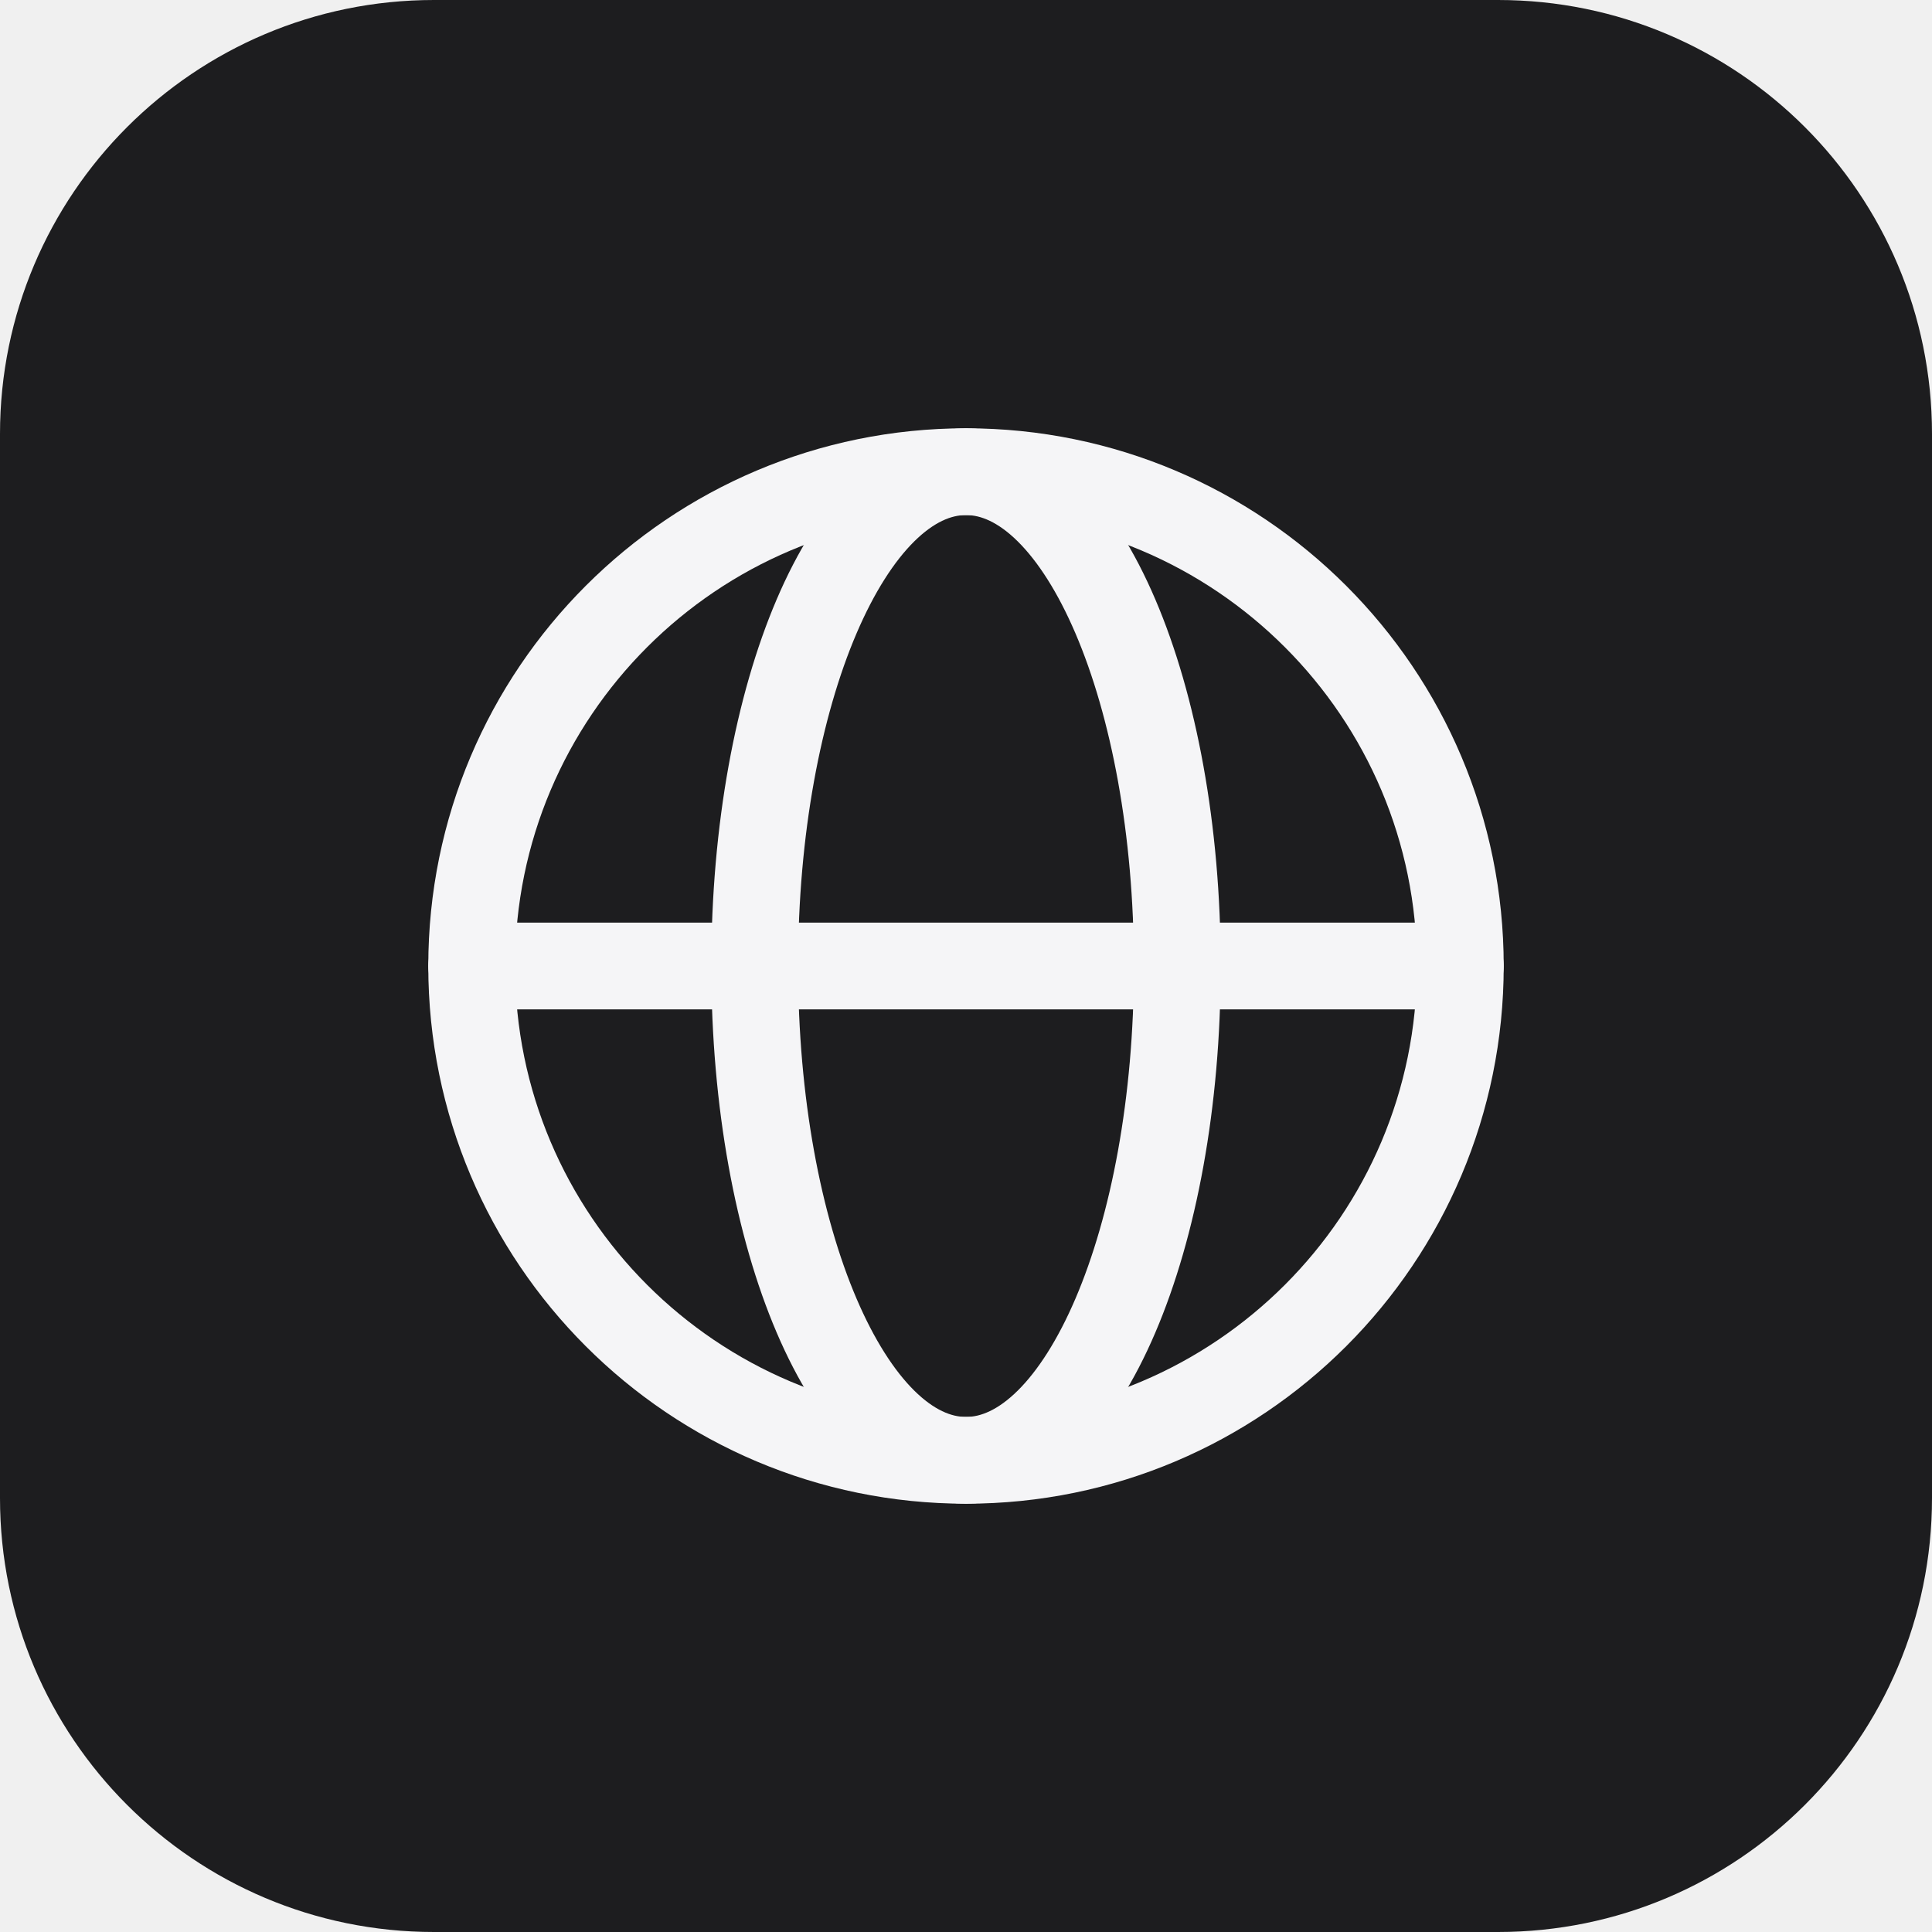
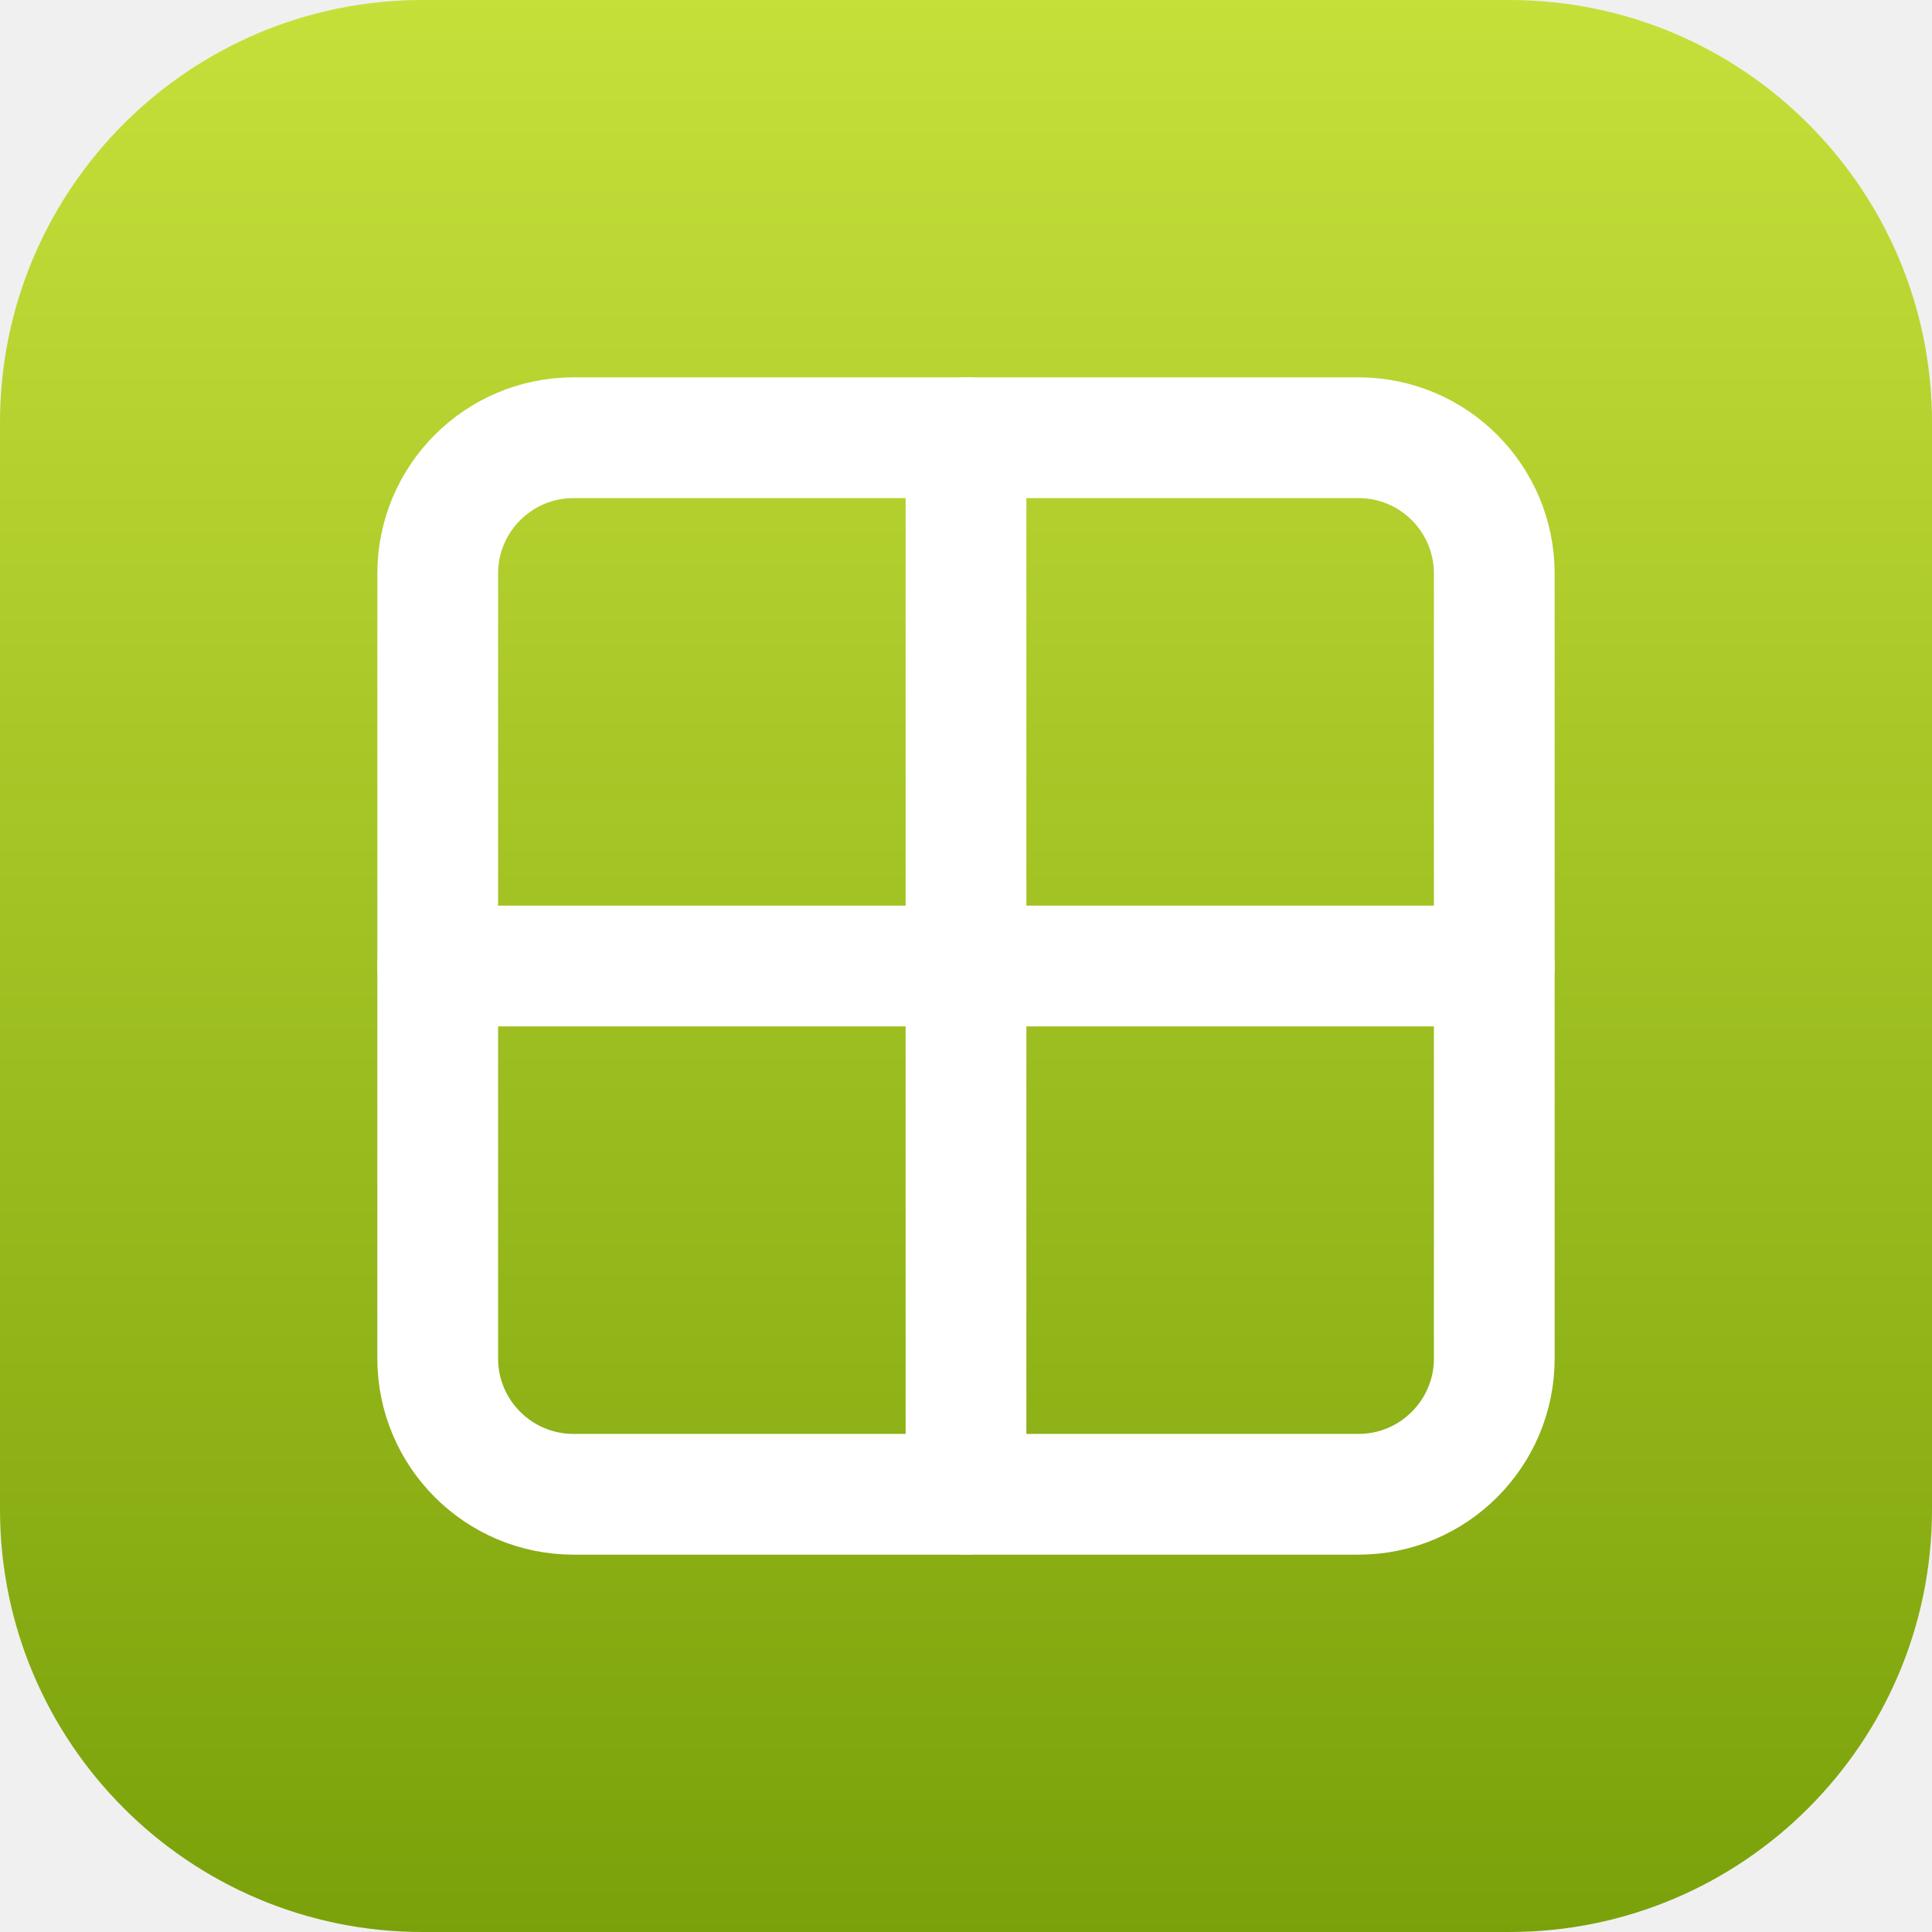
<svg xmlns="http://www.w3.org/2000/svg" width="200" height="200" viewBox="0 0 1024 1024">
-   <rect width="1024" height="1024" rx="230" fill="#1d1d1f" />
-   <g fill="none" stroke="#f5f5f7" stroke-width="46" stroke-linecap="round">
-     <circle cx="512" cy="512" r="262" />
-     <ellipse cx="512" cy="512" rx="112" ry="262" />
-     <line x1="250" y1="512" x2="774" y2="512" />
+   <defs>
+     <linearGradient id="g" x1="0" y1="0" x2="0" y2="1">
+       <stop offset="0" stop-color="#c6e03a" />
+       <stop offset="1" stop-color="#7aa10a" />
+     </linearGradient>
+   </defs>
+   <rect width="1024" height="1024" rx="224" fill="url(#g)" />
+   <g fill="none" stroke="#fff" stroke-linecap="round" stroke-linejoin="round" stroke-width="64">
+     <rect x="232" y="232" width="560" height="560" rx="72" />
+     <path d="M512 232V792M232 512H792" />
  </g>
</svg>
